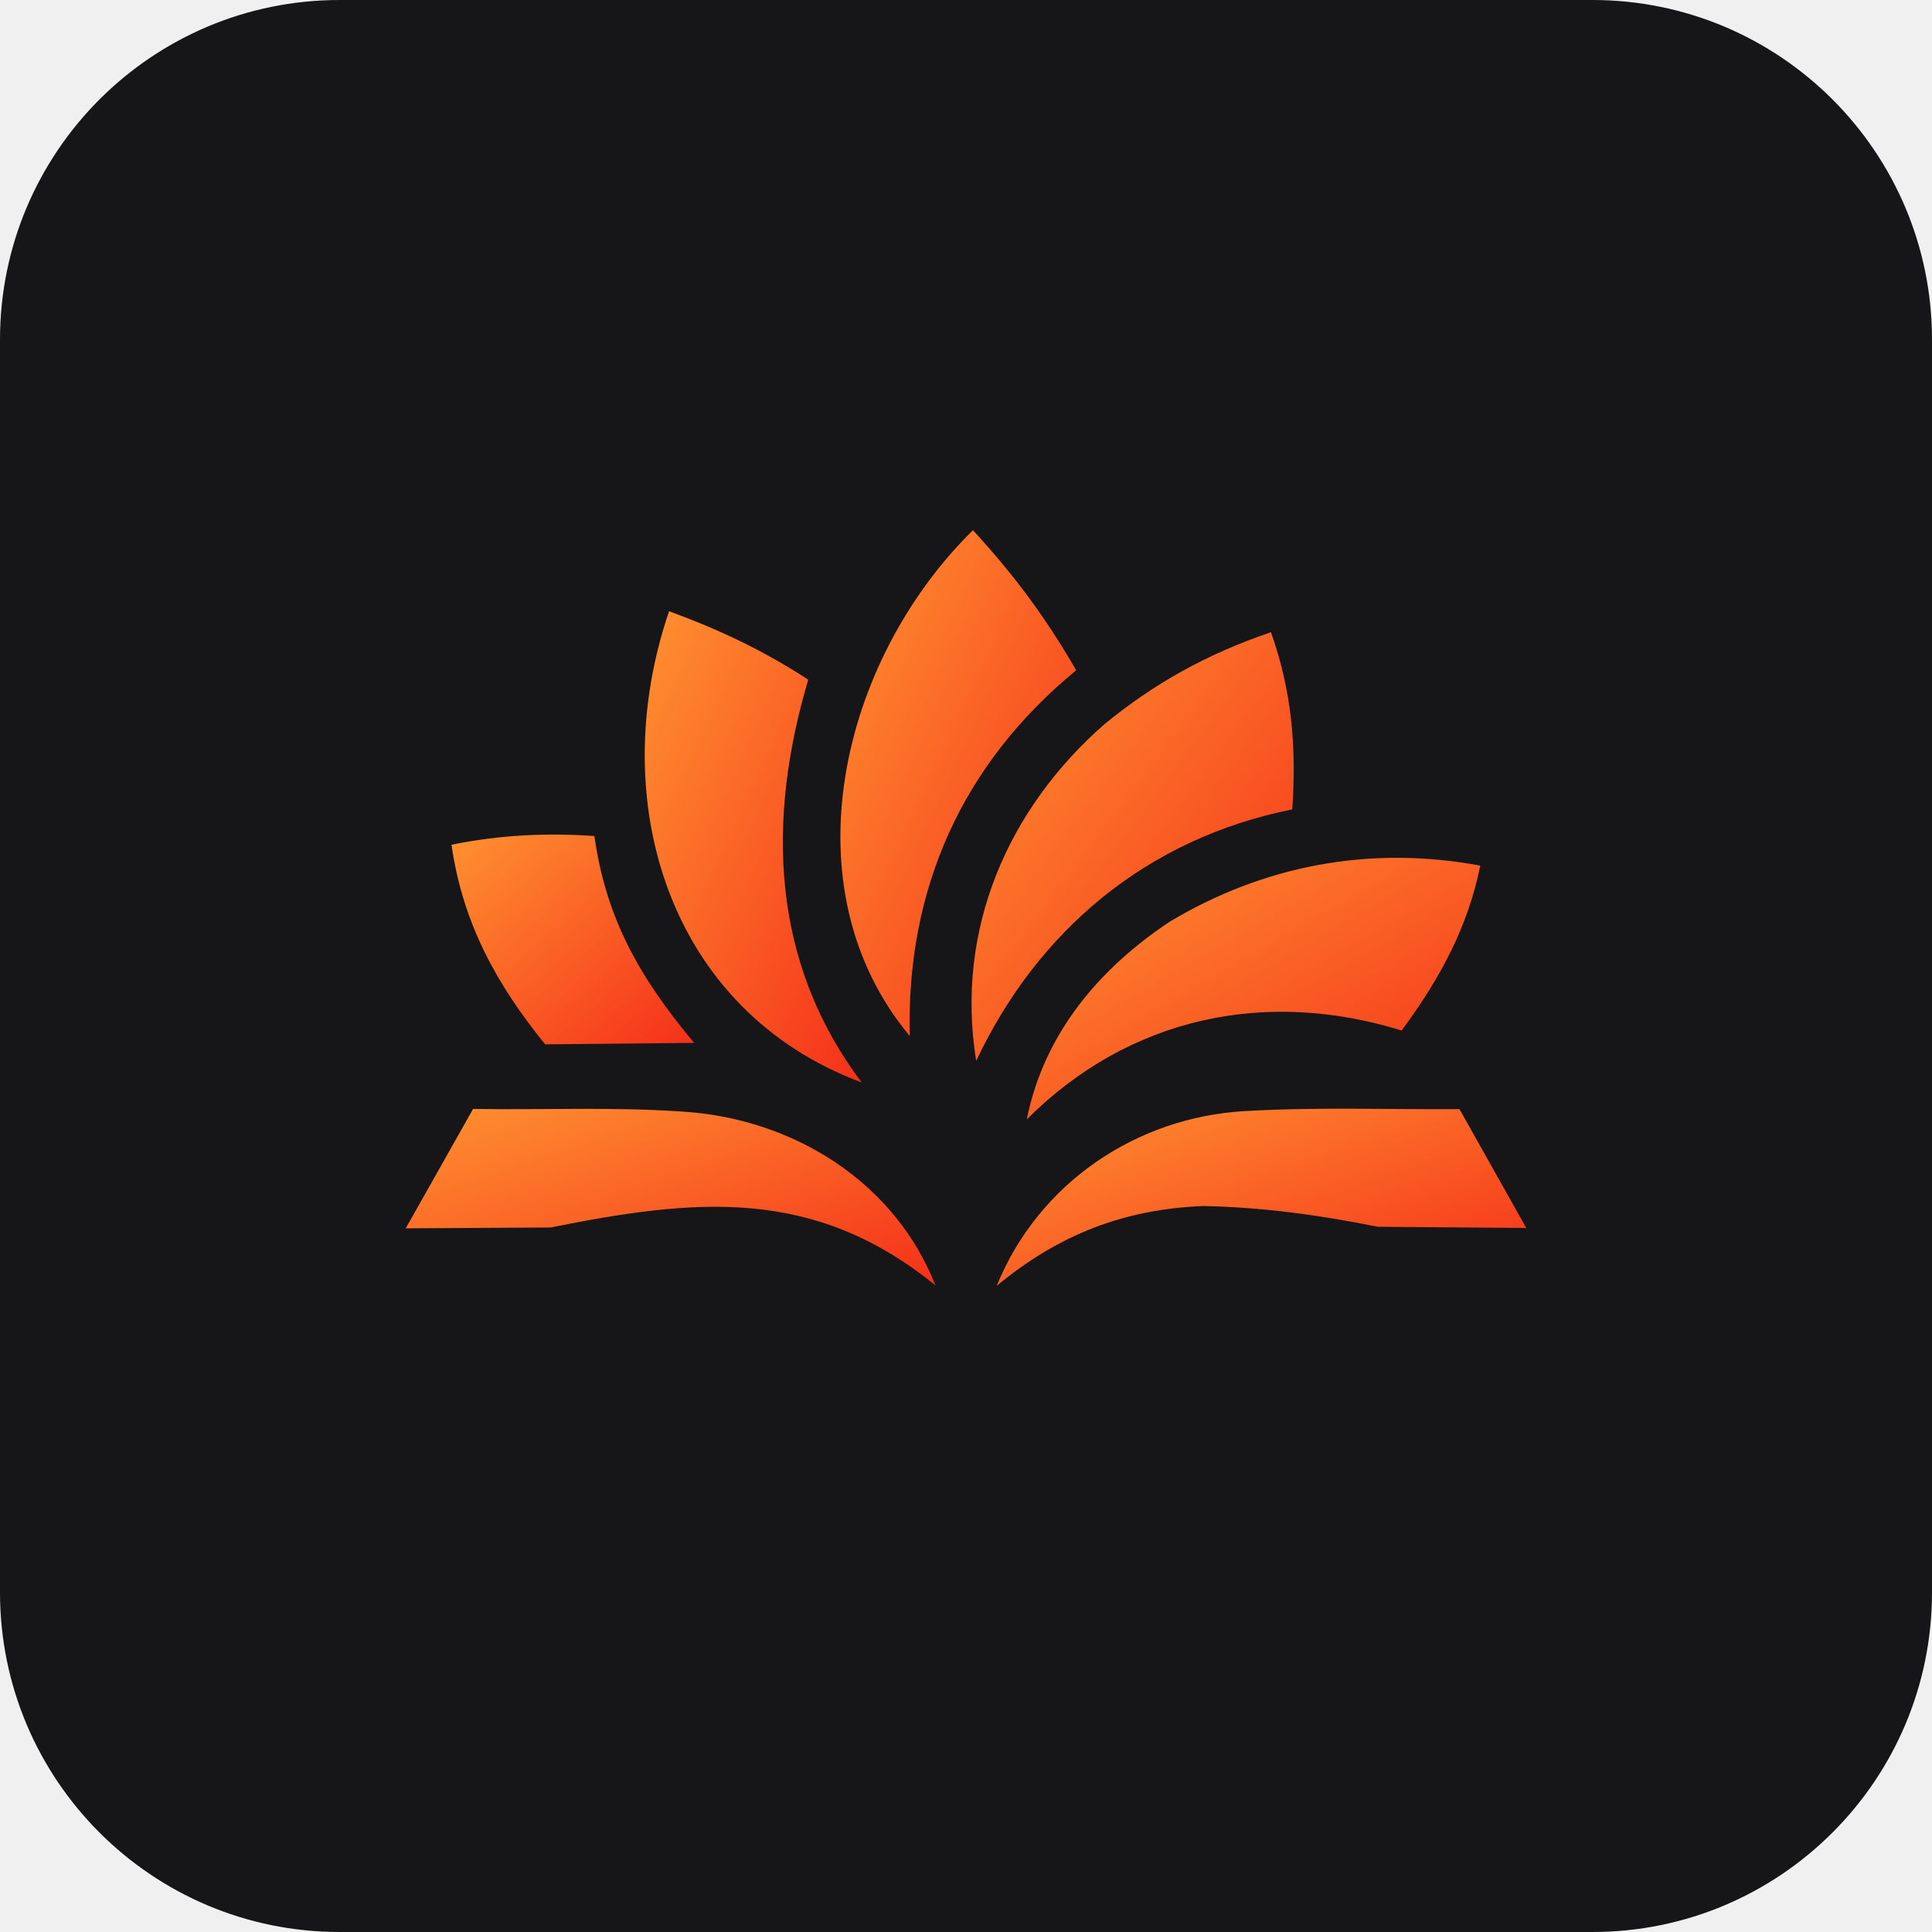
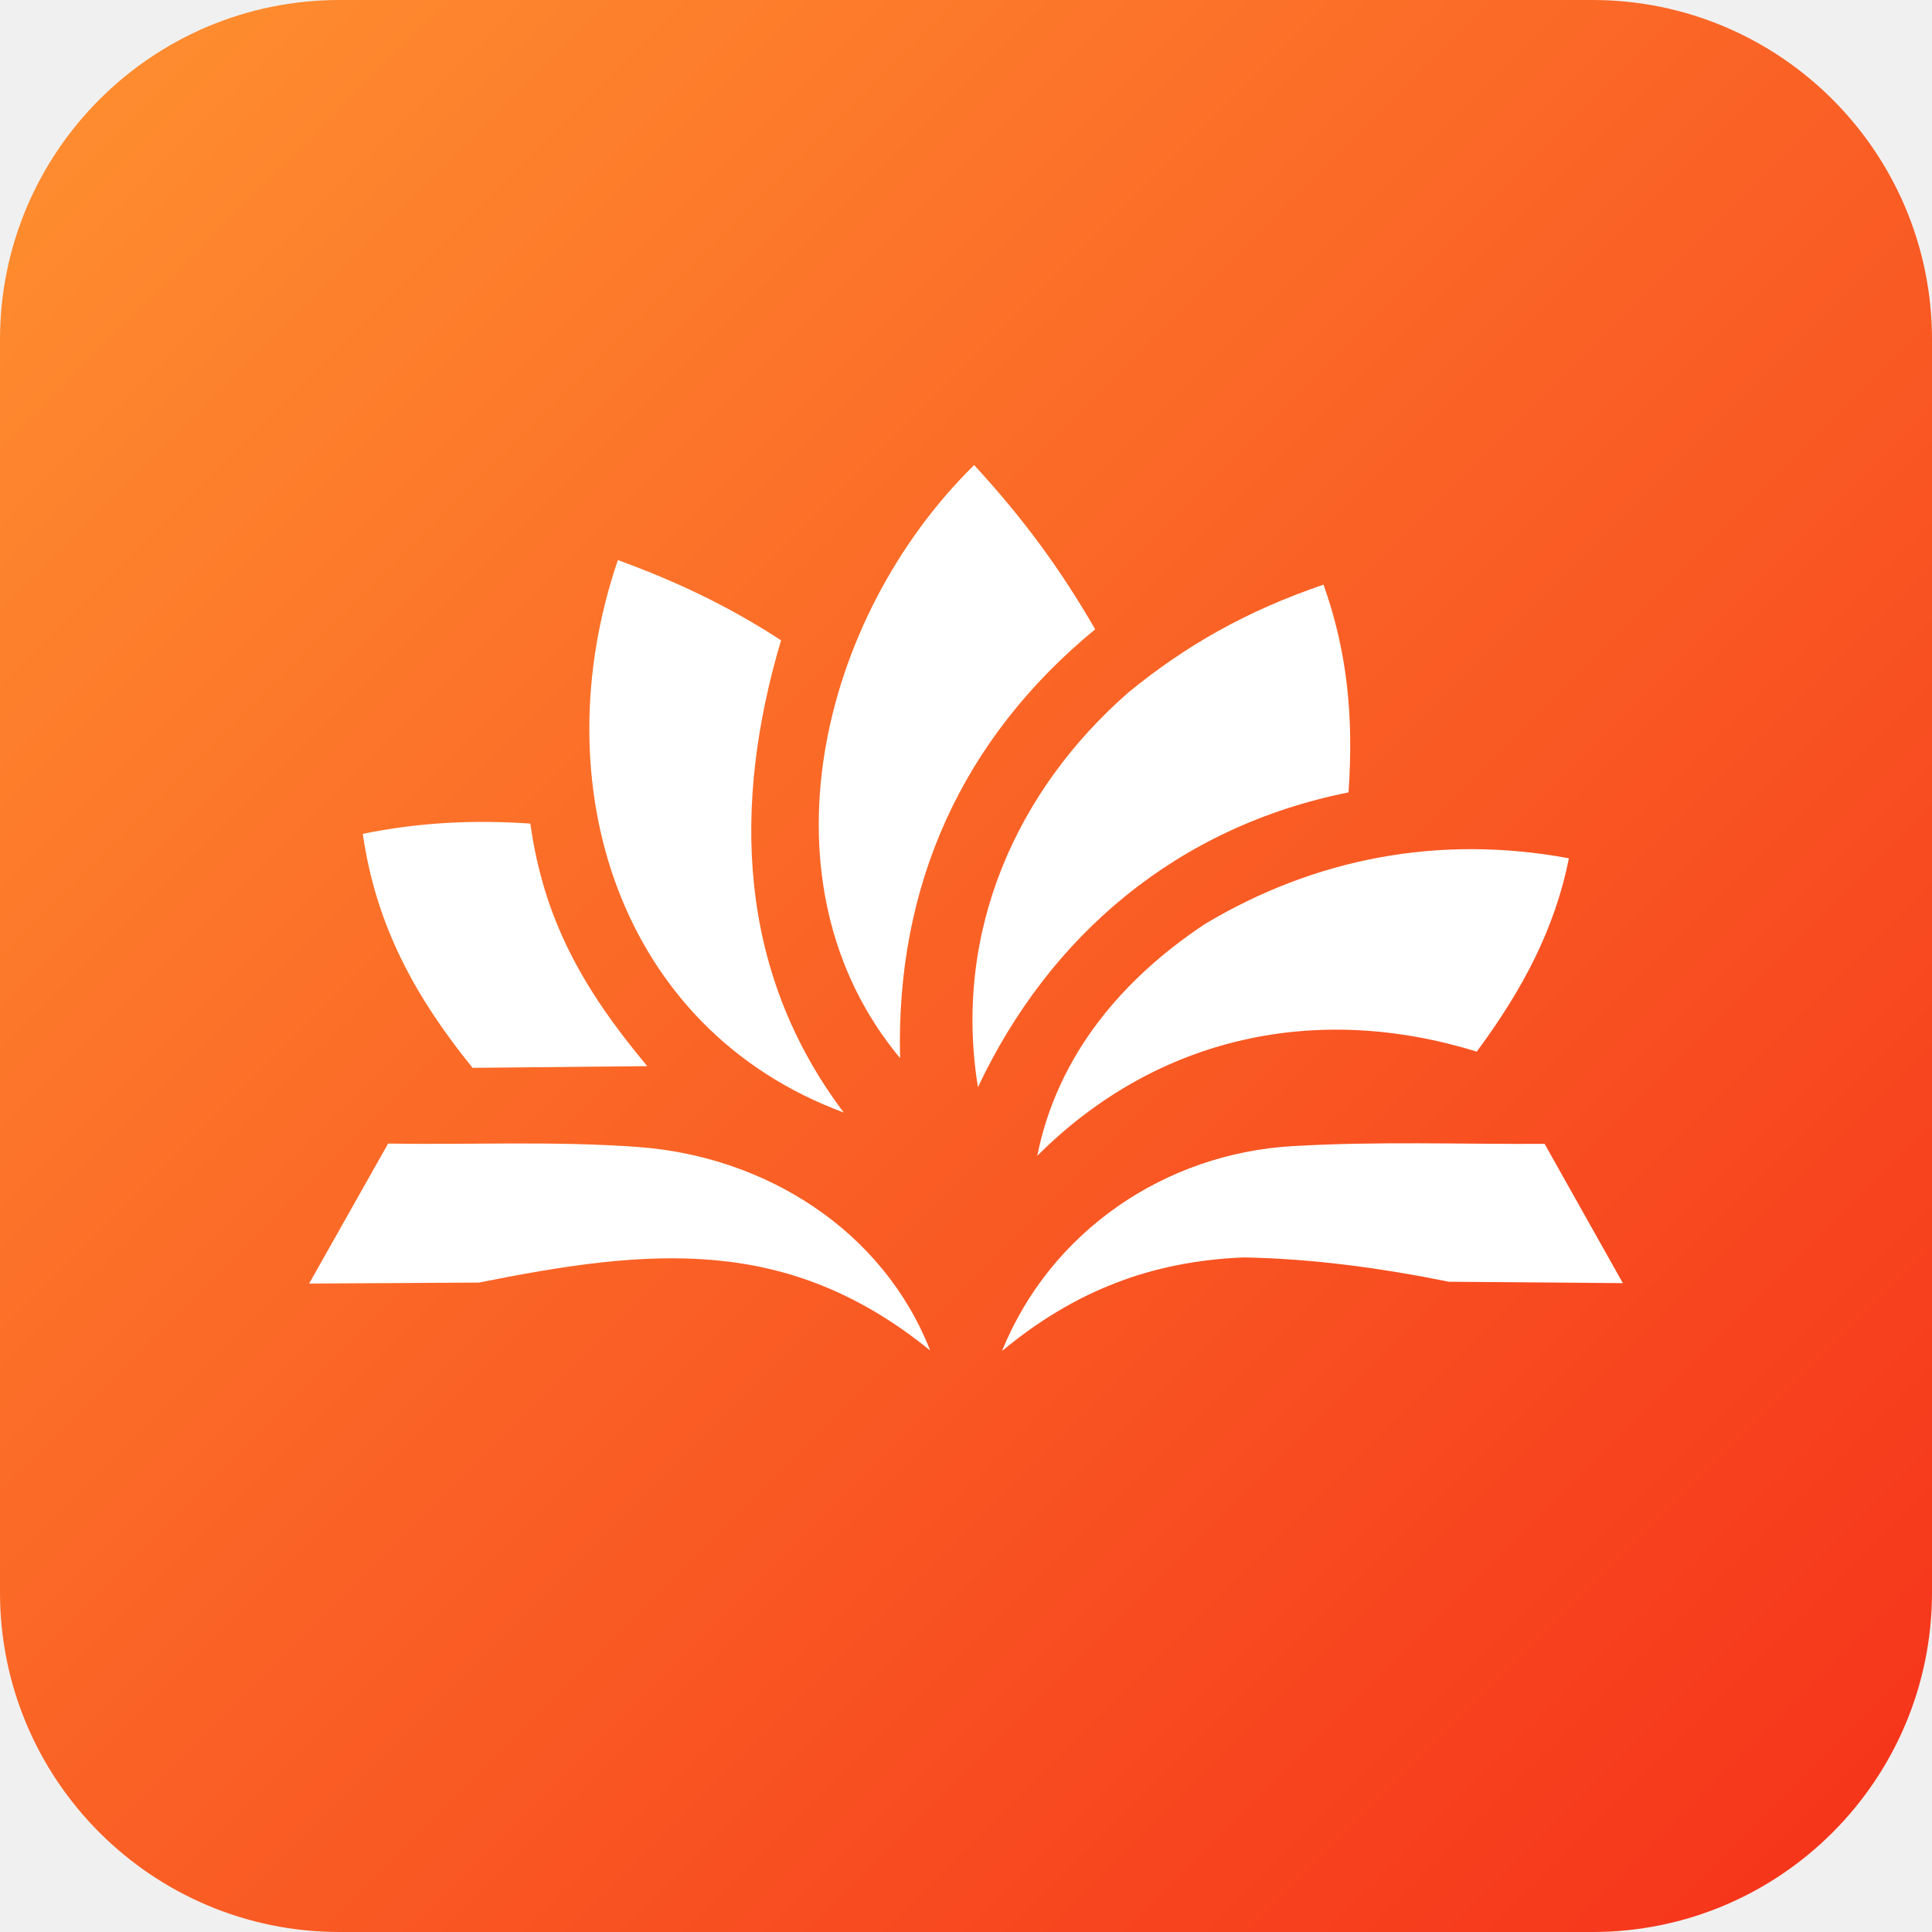
<svg xmlns="http://www.w3.org/2000/svg" width="1024" height="1024" viewBox="0 0 1024 1024">
  <defs>
-     <linearGradient id="g" x1="0%" y1="0%" x2="100%" y2="100%">
+     <linearGradient id="bgGrad" x1="0%" y1="0%" x2="100%" y2="100%">
      <stop offset="0%" stop-color="#FF9130" />
      <stop offset="100%" stop-color="#F5301A" />
    </linearGradient>
  </defs>
-   <rect width="1024" height="1024" rx="180" ry="180" fill="#161618" />
-   <g fill="url(#g)" transform="translate(512,481.28) scale(6.353445) translate(-119.410,-174.950)">
+   <rect width="1024" height="1024" rx="180" ry="180" fill="url(#bgGrad)" />
+   <g fill="#ffffff" transform="translate(512,481.28) scale(7.448866) translate(-119.410,-174.950)">
    <path d="M146.63,166.72c-12.18,2.44-21.27,10.16-26.37,20.98-1.79-11.05,2.74-21.11,10.68-28.07,4.11-3.37,8.47-5.84,13.91-7.69,1.69,4.76,2.15,9.38,1.78,14.78Z" />
    <path d="M128.61,155.11c-9.5,7.8-14.2,18.25-13.89,30.52-10.31-12.38-5.79-31.33,5.27-42.2,3.46,3.77,6.06,7.27,8.61,11.68Z" />
    <path d="M155.76,185.17c-11.36-3.52-22.73-1.13-31.28,7.41,1.45-7.24,6.15-12.66,11.94-16.5,7.78-4.65,16.6-6.39,25.89-4.67-.99,4.96-3.24,9.28-6.56,13.76Z" />
    <path d="M106.25,155.9c-3.47,11.69-3.14,23.51,4.46,33.6-16.04-5.94-21.49-23.43-16.07-39.31,4.24,1.55,7.91,3.3,11.61,5.71Z" />
    <path d="M153.82,201.55c-5.07-1.02-9.82-1.65-14.65-1.74-6.58.27-12.04,2.38-17.2,6.66,3.47-8.56,11.64-14.06,20.68-14.58,6.03-.35,11.8-.13,17.93-.16l5.57,9.91-12.34-.1Z" />
    <path d="M116.87,206.44c-10.17-8.27-20-7.27-32.12-4.84l-12.08.07,5.62-9.96c6,.09,11.82-.19,17.75.24,9.05.65,17.45,5.88,20.83,14.5Z" />
    <path d="M96.73,186.2l-12.43.12c-4.01-4.95-6.87-10.06-7.81-16.65,4.05-.83,7.96-1,11.92-.73.95,6.74,3.64,11.66,8.32,17.26Z" />
  </g>
</svg>
